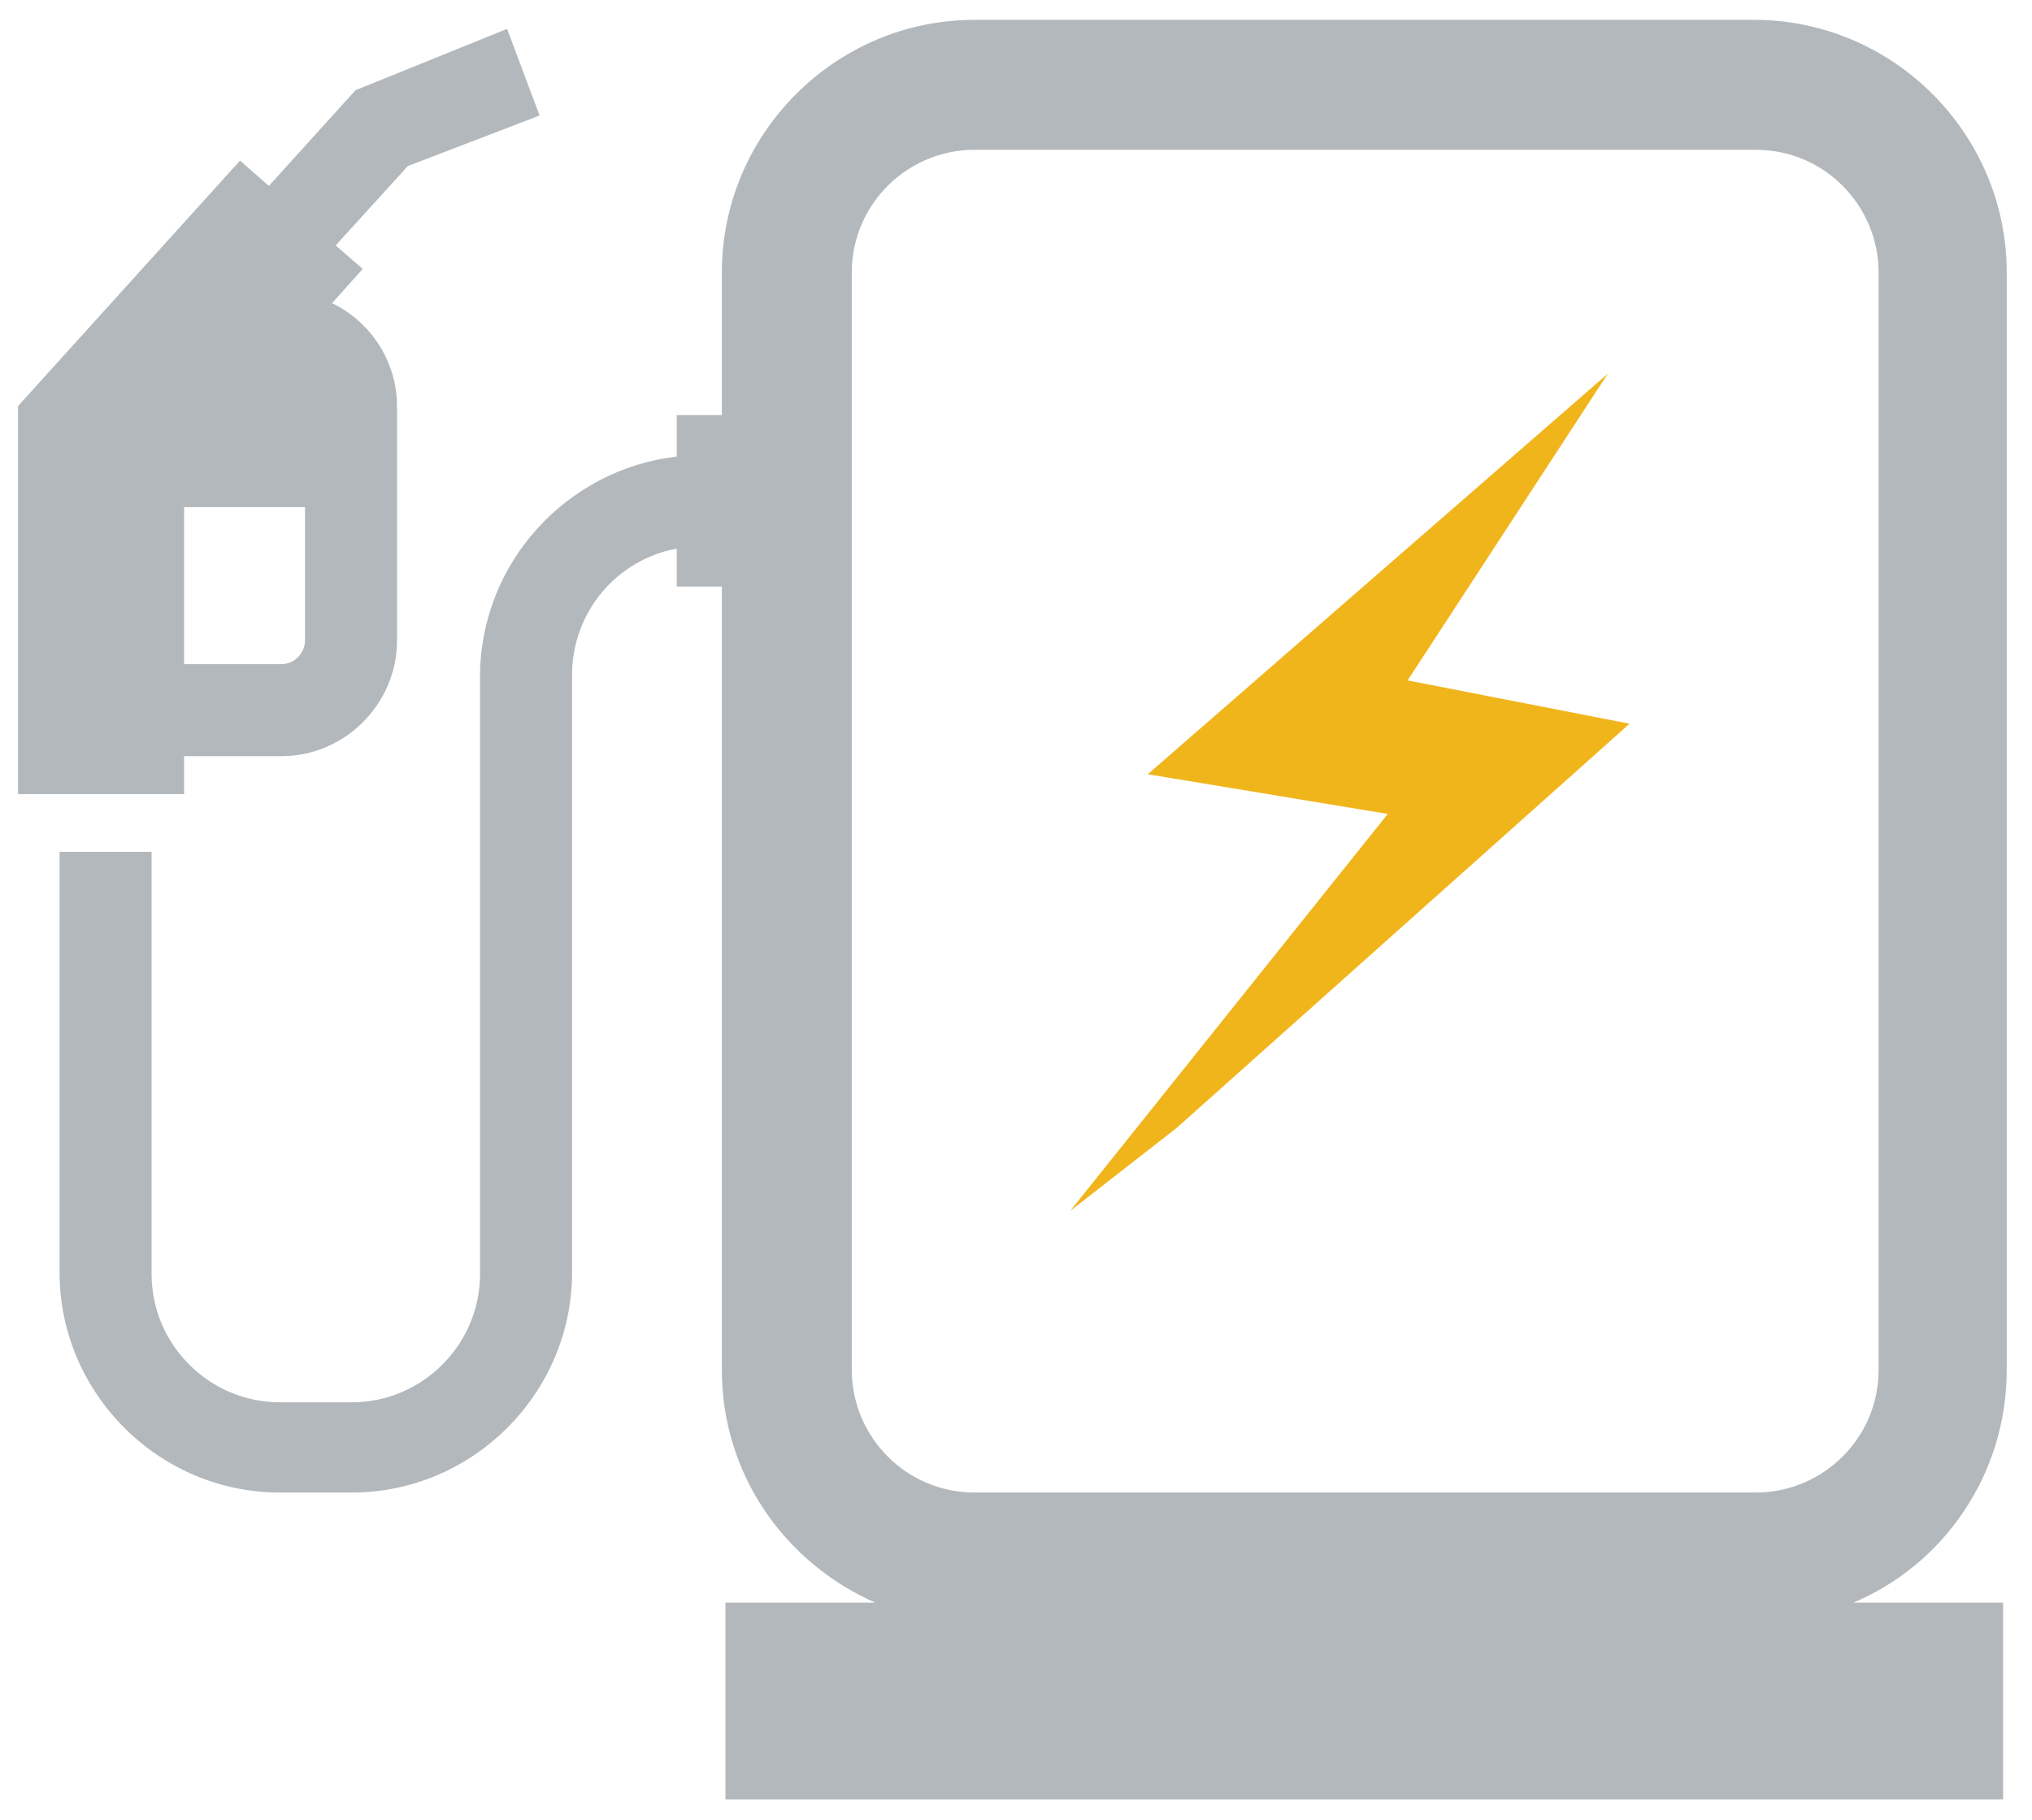
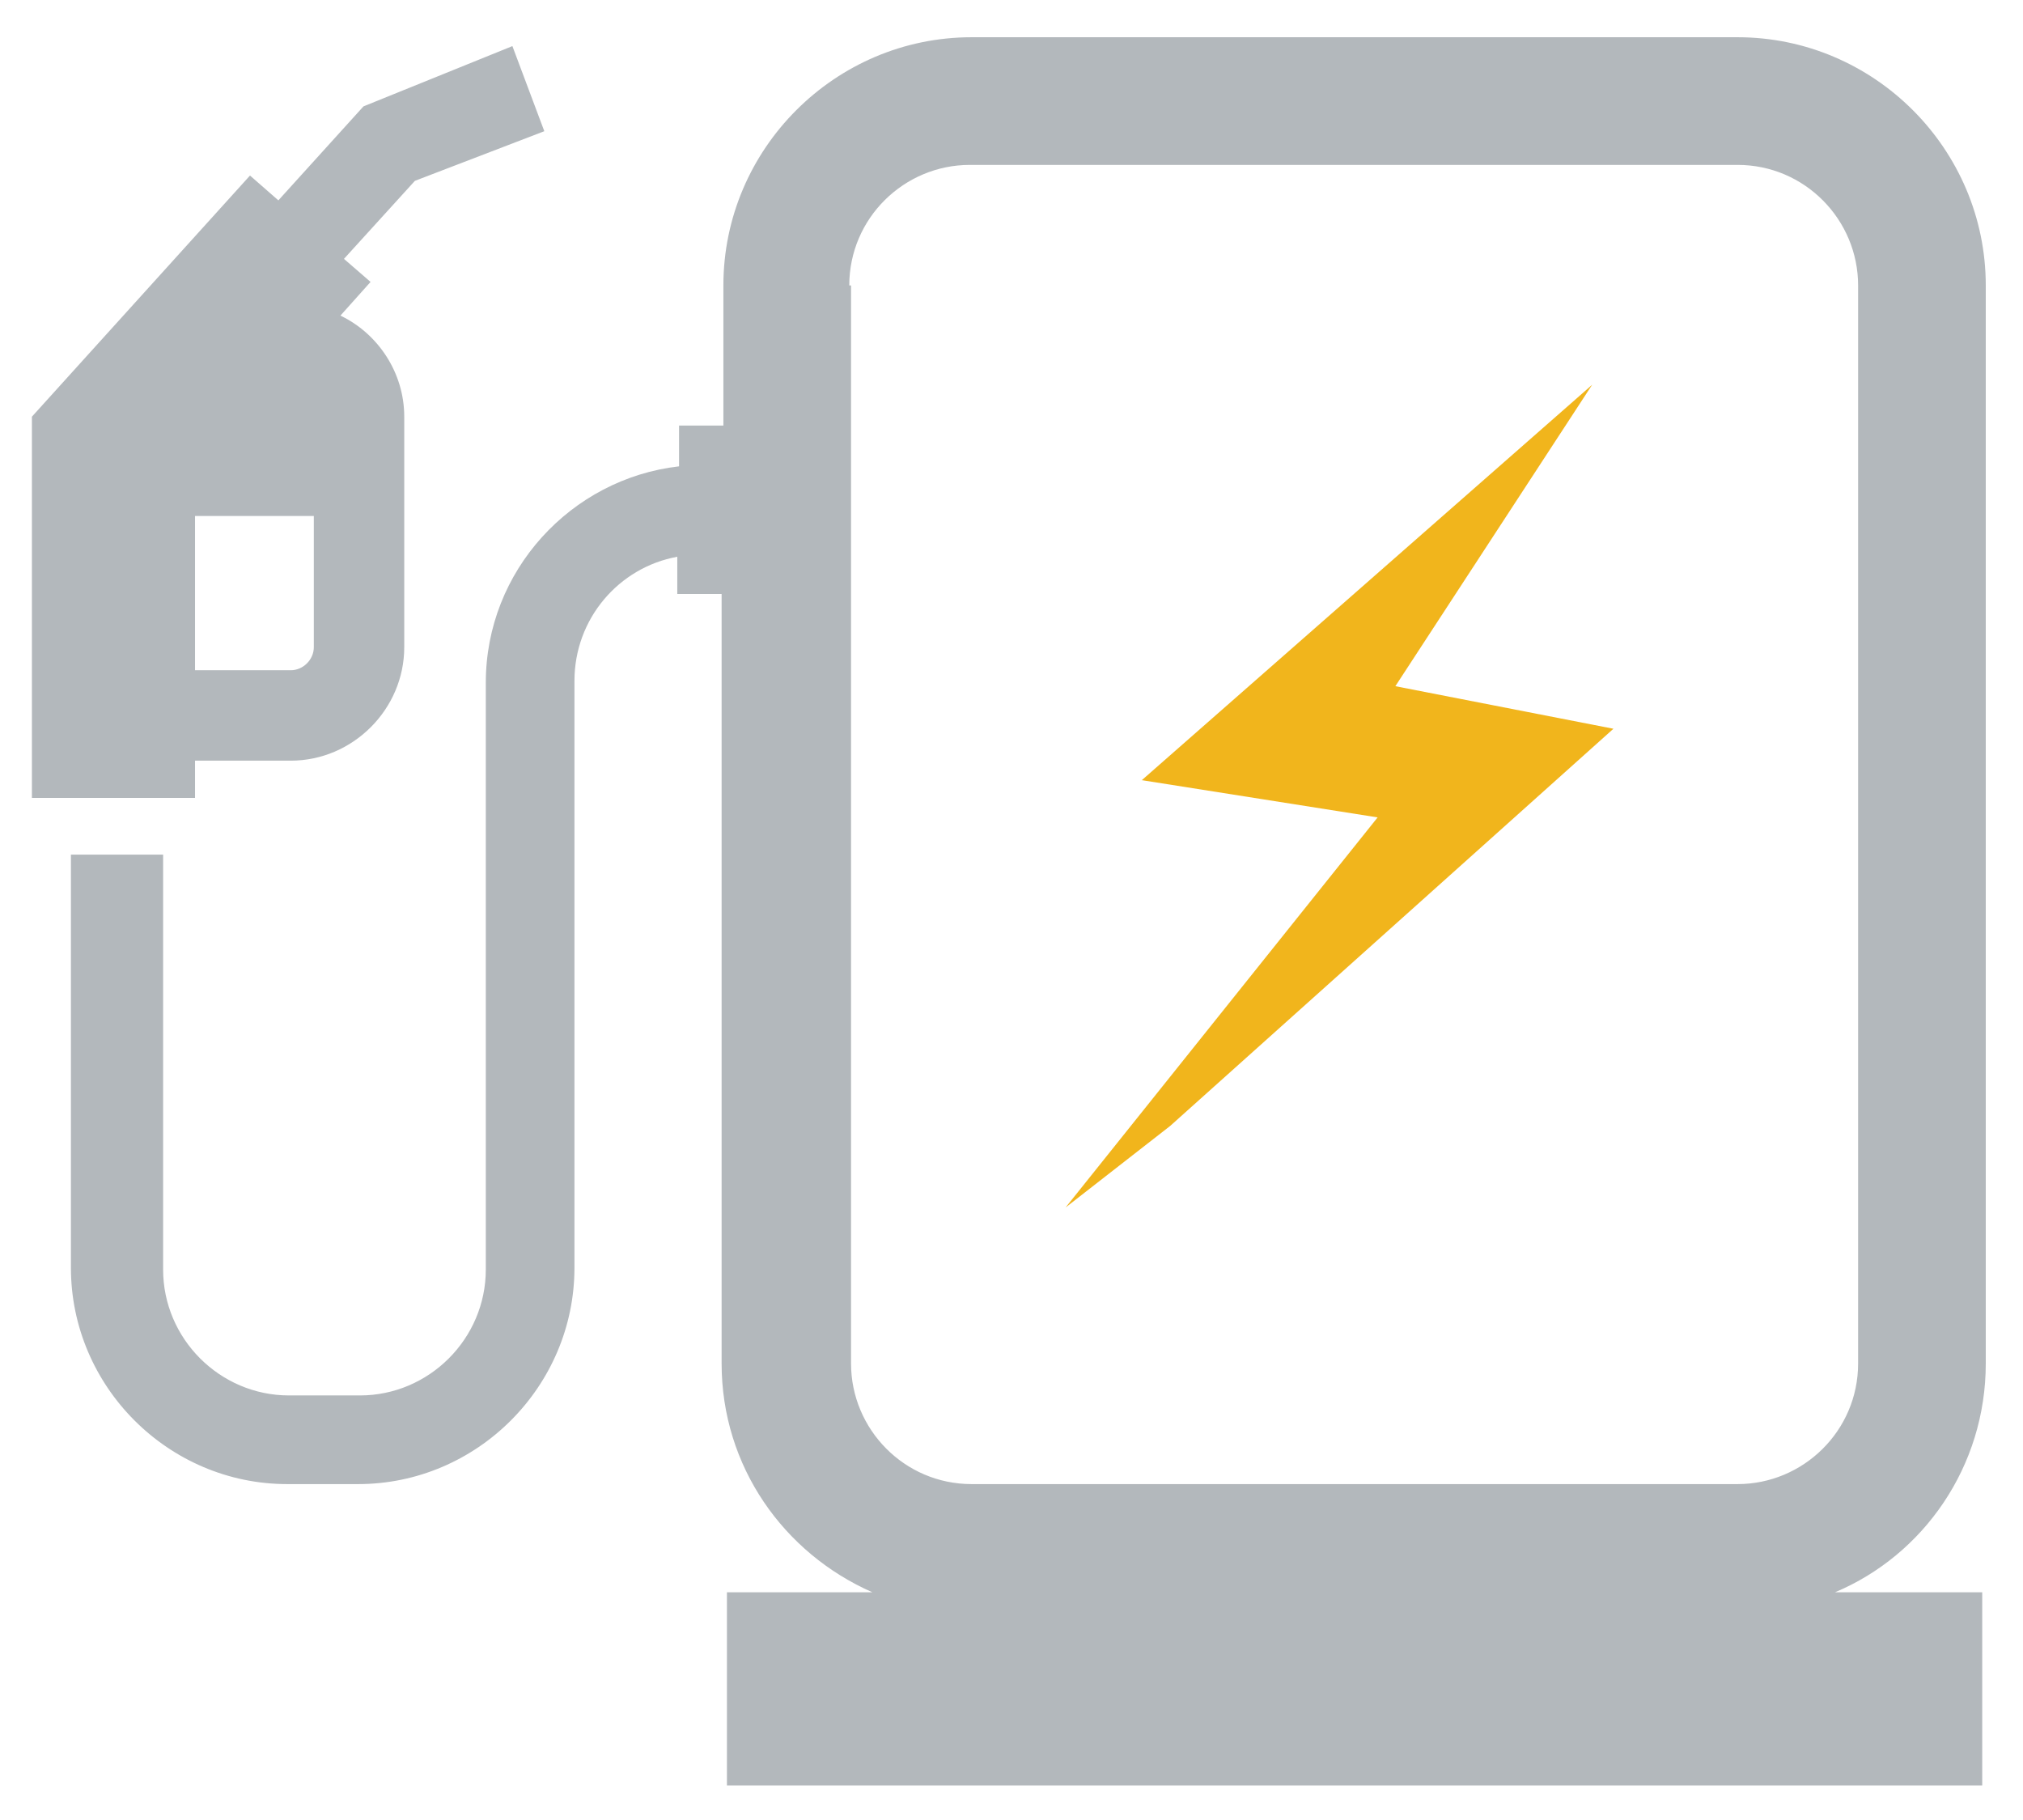
- <svg xmlns="http://www.w3.org/2000/svg" version="1.1" id="Layer_1" x="0px" y="0px" viewBox="0 0 112.6 100.8" enable-background="new 0 0 112.6 100.8" xml:space="preserve">
-   <g>
-     <polygon fill-rule="evenodd" clip-rule="evenodd" fill="#F1B51C" points="89.1,20.7 63.6,42.9 76.9,45.1 59.3,67.1 65.2,62.5    90.3,40.1 78,37.7  " />
+ <svg xmlns="http://www.w3.org/2000/svg" version="1.1" id="gas_1_" x="0px" y="0px" viewBox="0 0 114.1 102.6" enable-background="new 0 0 114.1 102.6" xml:space="preserve">
+   <g id="bolt">
+     <polygon fill-rule="evenodd" clip-rule="evenodd" fill="#F1B51C" points="89.8,21.7 64.4,44 77.7,46.1 60.1,68.1 66,63.5 91,41.1    78.7,38.7  " />
  </g>
-   <path fill="#B3B8BC" d="M8.3,47.2H3.3v23.3c0,6.7,5.5,12.2,12.2,12.2h4c6.7,0,12.2-5.5,12.2-12.2V37.4c0-3.5,2.5-6.4,5.8-7v2.1H40  v43.4c0,5.8,3.5,10.7,8.5,12.9h-8.3v10.9H111V88.8h-8.3c5-2.1,8.5-7.1,8.5-12.9V15.1c0-7.7-6.3-14-14-14H54c-7.7,0-14,6.3-14,14V23  h-2.5v2.3c-6.1,0.7-10.9,5.9-10.9,12.2v33.1c0,3.9-3.2,7.1-7.1,7.1h-4c-3.9,0-7.1-3.2-7.1-7.1V47.2z M47.2,15.1  c0-3.8,3.1-6.8,6.8-6.8h43.3c3.8,0,6.8,3.1,6.8,6.8v60.8c0,3.8-3.1,6.8-6.8,6.8H54c-3.8,0-6.8-3.1-6.8-6.8V15.1z M1,22.5v21.5h9.2  v-2.1h5.4c3.5,0,6.4-2.9,6.4-6.4v-13c0-2.5-1.5-4.7-3.6-5.7l1.7-1.9l-1.5-1.3l4-4.4l7.3-2.8l-1.8-4.8L19.7,5l-4.8,5.3l-1.6-1.4  L1,22.5z M10.2,28.1h6.7v7.4c0,0.7-0.6,1.3-1.3,1.3h-5.4V28.1z" />
+   <path id="gas" fill="#B3B8BC" d="M9.1,48.2H4v23.3c0,6.7,5.5,12.2,12.2,12.2h4c6.7,0,12.2-5.5,12.2-12.2V38.4c0-3.5,2.5-6.4,5.8-7  v2.1h2.5v43.4c0,5.8,3.5,10.7,8.5,12.9H41v10.9h70.8V89.8h-8.3c5-2.1,8.5-7.1,8.5-12.9V16.1c0-7.7-6.3-14-14-14H54.8  c-7.7,0-14,6.3-14,14V24h-2.5v2.3c-6.1,0.7-10.9,5.9-10.9,12.2v33.1c0,3.9-3.2,7.1-7.1,7.1h-4c-3.9,0-7.1-3.2-7.1-7.1V48.2z   M47.9,16.1c0-3.8,3.1-6.8,6.8-6.8h43.3c3.8,0,6.8,3.1,6.8,6.8v60.8c0,3.8-3.1,6.8-6.8,6.8H54.8c-3.8,0-6.8-3.1-6.8-6.8V16.1z   M1.8,23.5v21.5H11v-2.1h5.4c3.5,0,6.4-2.9,6.4-6.4v-13c0-2.5-1.5-4.7-3.6-5.7l1.7-1.9l-1.5-1.3l4-4.4l7.3-2.8l-1.8-4.8L20.5,6  l-4.8,5.3l-1.6-1.4L1.8,23.5z M11,29.1h6.7v7.4c0,0.7-0.6,1.3-1.3,1.3H11V29.1z" />
</svg>
